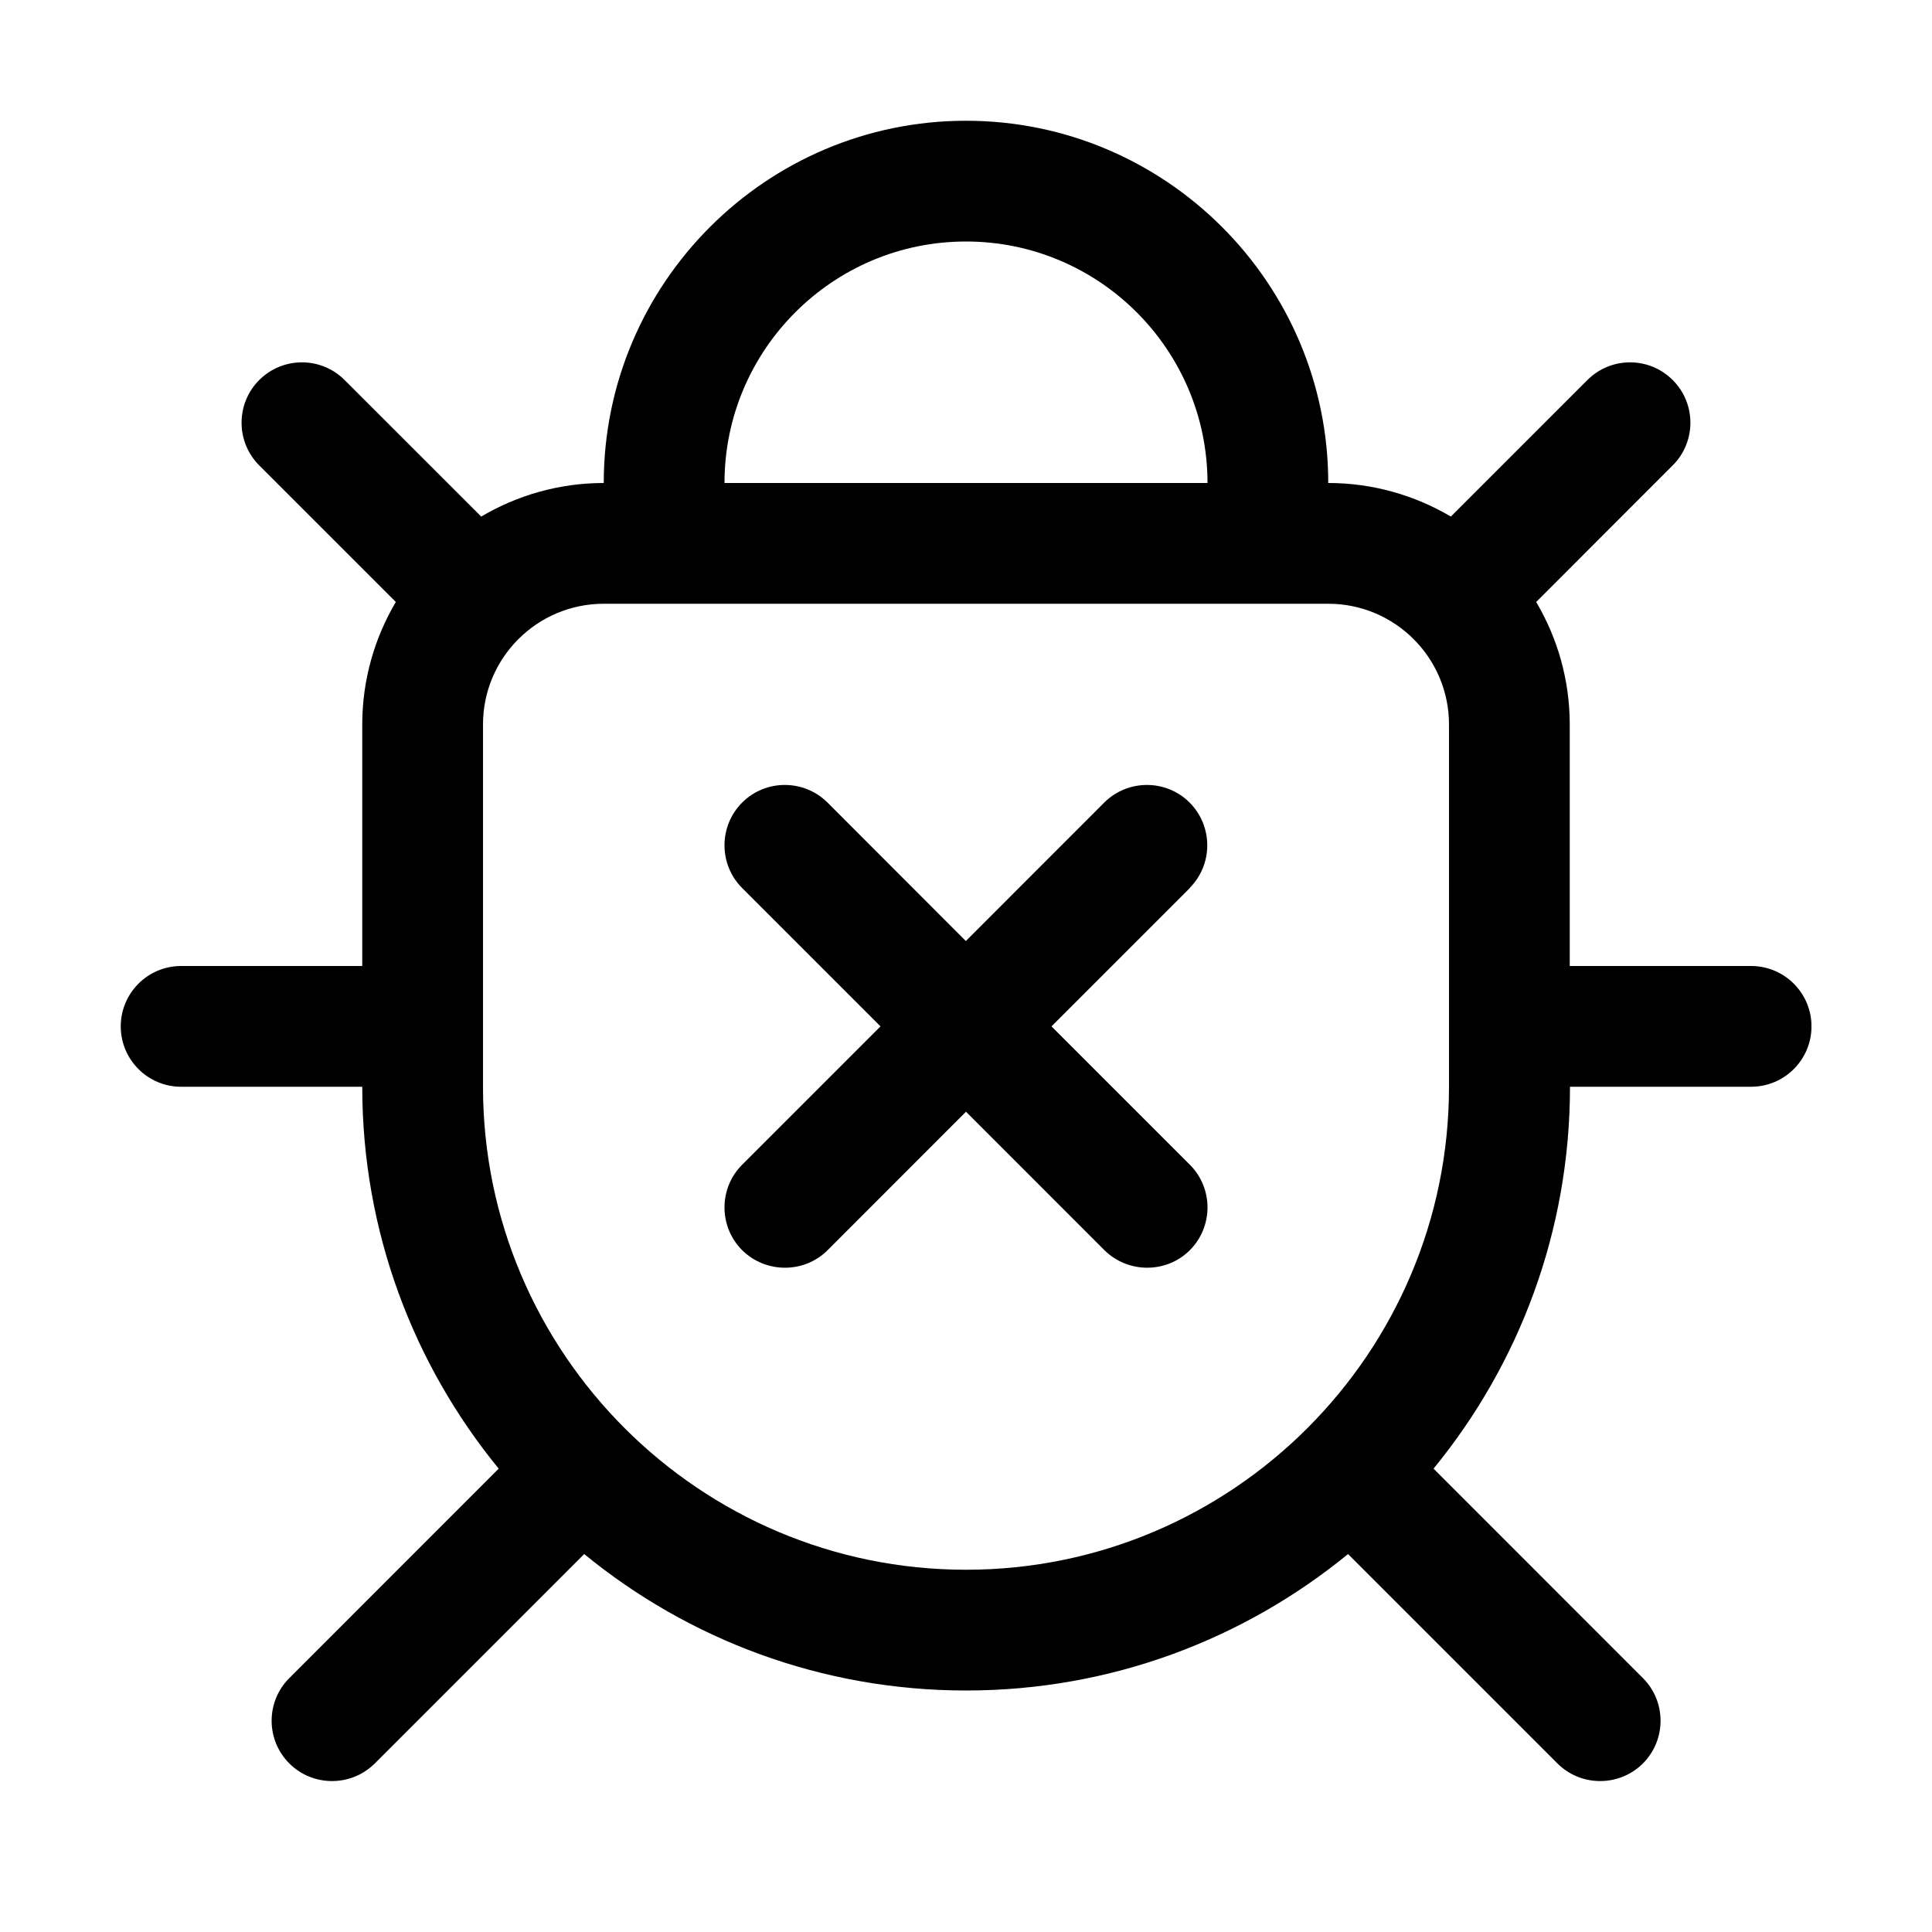
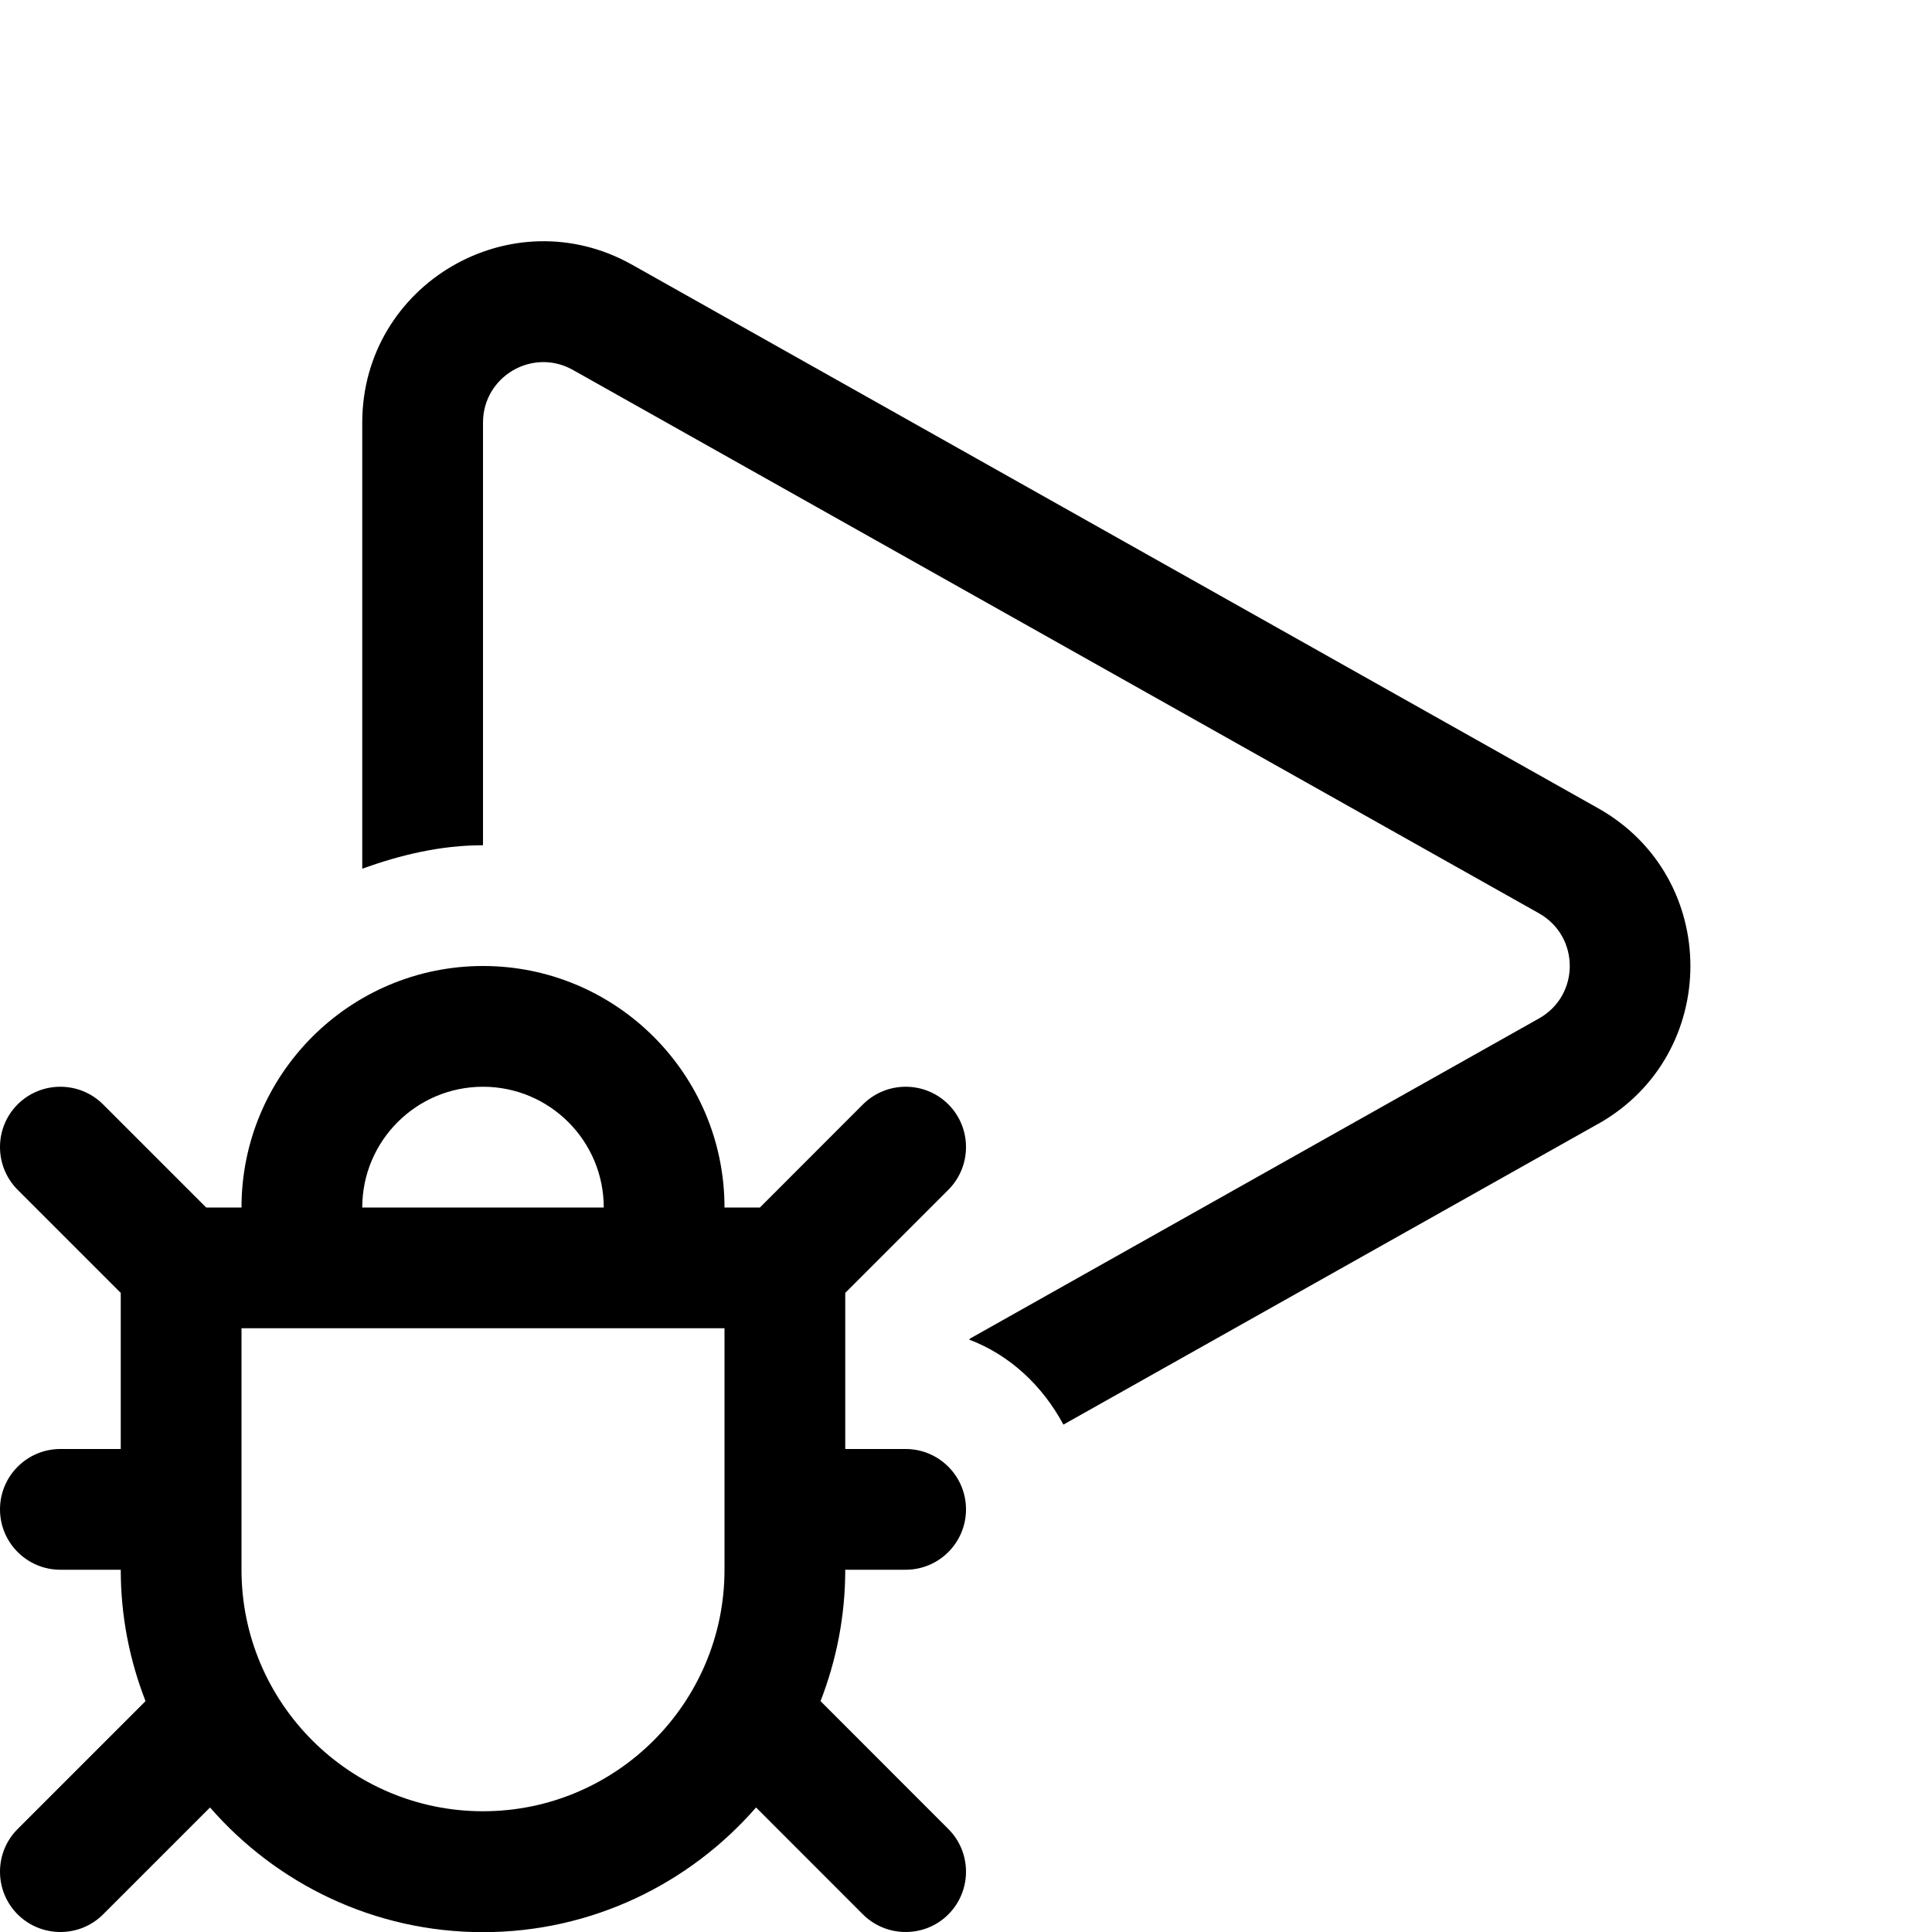
<svg xmlns="http://www.w3.org/2000/svg" width="24" height="24" viewBox="0 0 24 24" fill="currentColor">
-   <path d="M21.75 12H19.5V9C19.5 8.445 19.347 7.925 19.083 7.478L20.779 5.781C21.072 5.489 21.072 5.013 20.779 4.721C20.487 4.428 20.012 4.428 19.719 4.721L18.023 6.417C17.576 6.153 17.055 6 16.5 6C16.5 3.519 14.481 1.5 12 1.5C9.519 1.5 7.5 3.519 7.5 6C6.945 6 6.425 6.153 5.978 6.417L4.281 4.721C3.989 4.428 3.513 4.428 3.22 4.721C2.928 5.013 2.928 5.489 3.22 5.781L4.917 7.478C4.653 7.925 4.5 8.445 4.5 9V12H2.25C1.836 12 1.5 12.336 1.5 12.75C1.5 13.164 1.836 13.5 2.25 13.5H4.5C4.5 15.299 5.136 16.95 6.195 18.244L3.594 20.846C3.301 21.138 3.301 21.613 3.594 21.906C3.741 22.053 3.933 22.125 4.125 22.125C4.317 22.125 4.509 22.052 4.656 21.906L7.257 19.305C8.55 20.364 10.203 21 12.002 21C13.8 21 15.451 20.364 16.746 19.305L19.347 21.906C19.494 22.053 19.686 22.125 19.878 22.125C20.07 22.125 20.262 22.052 20.409 21.906C20.701 21.613 20.701 21.138 20.409 20.846L17.808 18.244C18.867 16.951 19.503 15.299 19.503 13.5H21.753C22.167 13.5 22.503 13.164 22.503 12.75C22.503 12.336 22.167 12 21.753 12H21.75ZM12 3C13.655 3 15 4.346 15 6H9C9 4.346 10.345 3 12 3ZM18 13.5C18 16.809 15.309 19.5 12 19.5C8.691 19.5 6 16.809 6 13.5V9C6 8.172 6.672 7.5 7.5 7.5H16.5C17.328 7.5 18 8.172 18 9V13.5ZM14.781 11.031L13.062 12.75L14.781 14.469C15.073 14.761 15.073 15.237 14.781 15.53C14.634 15.677 14.442 15.748 14.25 15.748C14.058 15.748 13.866 15.675 13.719 15.53L12 13.81L10.281 15.53C10.134 15.677 9.942 15.748 9.75 15.748C9.558 15.748 9.366 15.675 9.219 15.53C8.927 15.237 8.927 14.761 9.219 14.469L10.938 12.75L9.219 11.031C8.927 10.739 8.927 10.263 9.219 9.97C9.511 9.678 9.987 9.678 10.28 9.97L11.998 11.69L13.717 9.97C14.01 9.678 14.486 9.678 14.778 9.97C15.07 10.263 15.07 10.739 14.778 11.031H14.781Z" />
+   <path d="M19.854 13.96L13.21 17.697C12.954 17.22 12.55 16.834 12.039 16.641L12.054 16.626L19.117 12.652C19.628 12.366 19.628 11.633 19.117 11.345L7.118 4.596C6.618 4.314 6 4.675 6 5.25V10.5C5.469 10.5 4.974 10.621 4.5 10.791V5.25C4.5 3.529 6.353 2.445 7.853 3.289L19.852 10.04C21.381 10.899 21.381 13.101 19.852 13.962L19.854 13.96ZM10.5 16.061V18H11.25C11.664 18 12 18.336 12 18.75C12 19.164 11.664 19.5 11.25 19.5H10.5C10.5 20.076 10.39 20.625 10.193 21.132L11.781 22.721C12.073 23.013 12.073 23.488 11.781 23.781C11.634 23.928 11.442 24 11.25 24C11.058 24 10.866 23.927 10.719 23.781L9.392 22.453C8.567 23.4 7.352 24.002 6 24.002C4.649 24.002 3.434 23.401 2.609 22.453L1.281 23.781C1.134 23.928 0.942 24 0.75 24C0.558 24 0.366 23.927 0.219 23.781C-0.073 23.488 -0.073 23.013 0.219 22.721L1.808 21.132C1.61 20.625 1.5 20.076 1.5 19.5H0.75C0.336 19.5 8.78423e-06 19.164 8.78423e-06 18.75C8.78423e-06 18.336 0.336 18 0.75 18H1.5V16.061L0.219 14.78C-0.073 14.487 -0.073 14.011 0.219 13.719C0.512 13.427 0.987 13.427 1.28 13.719L2.561 15H3C3 13.345 4.346 12 6 12C7.655 12 9 13.345 9 15H9.44L10.72 13.719C11.013 13.427 11.489 13.427 11.781 13.719C12.073 14.011 12.073 14.487 11.781 14.78L10.5 16.061ZM4.5 15H7.5C7.5 14.172 6.828 13.5 6 13.5C5.172 13.5 4.5 14.172 4.5 15ZM9 16.5H3V19.5C3 21.154 4.346 22.5 6 22.5C7.655 22.5 9 21.154 9 19.5V16.5Z" />
</svg>
